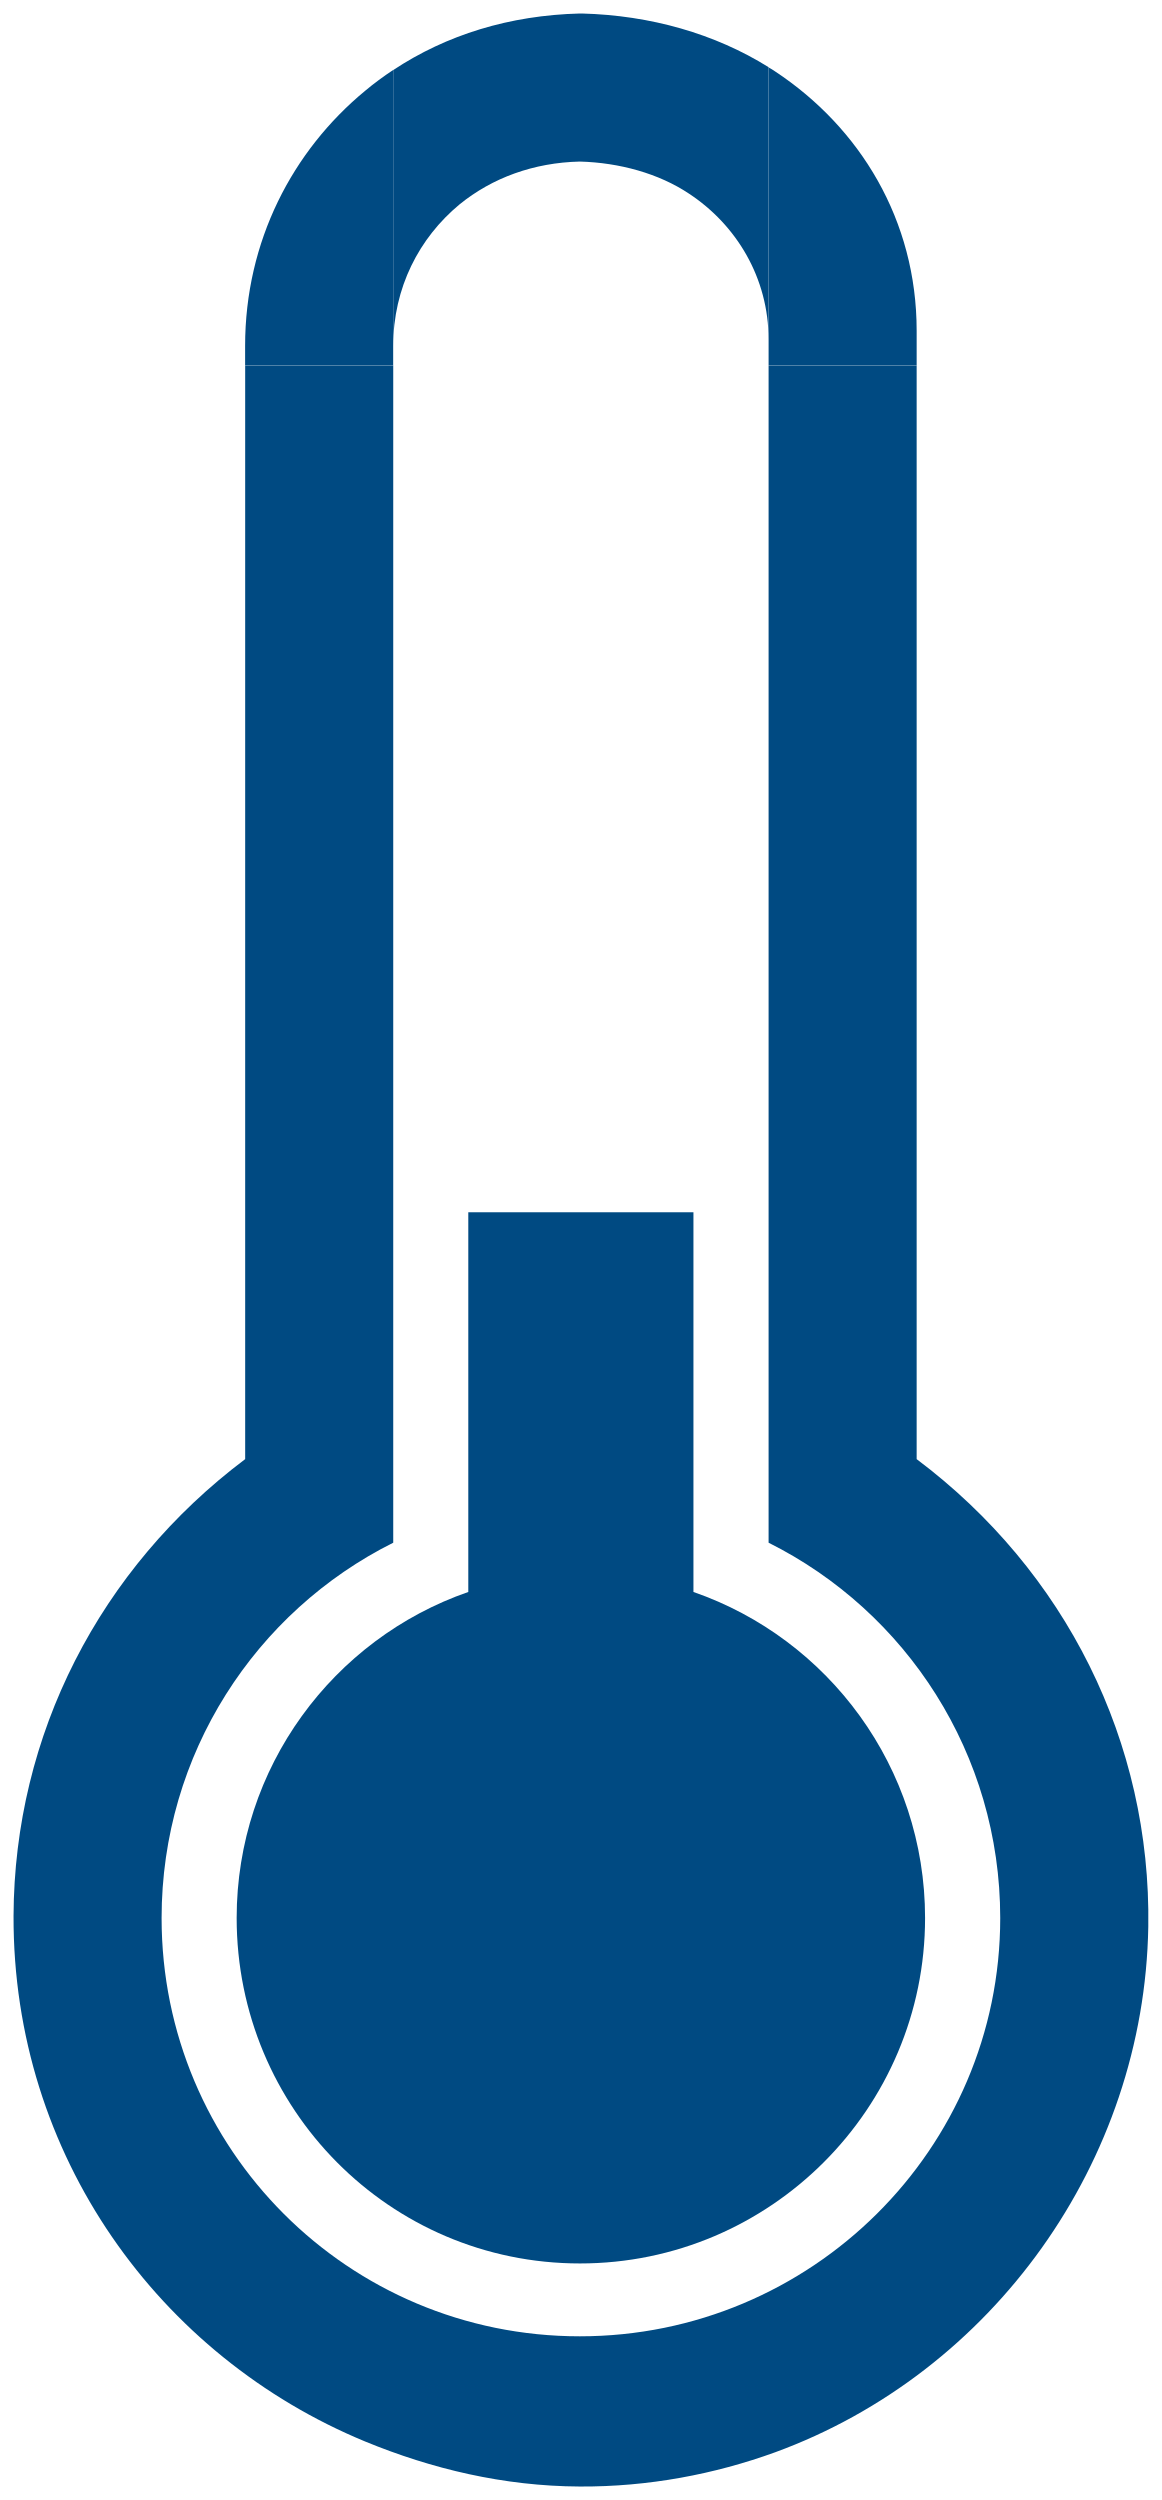
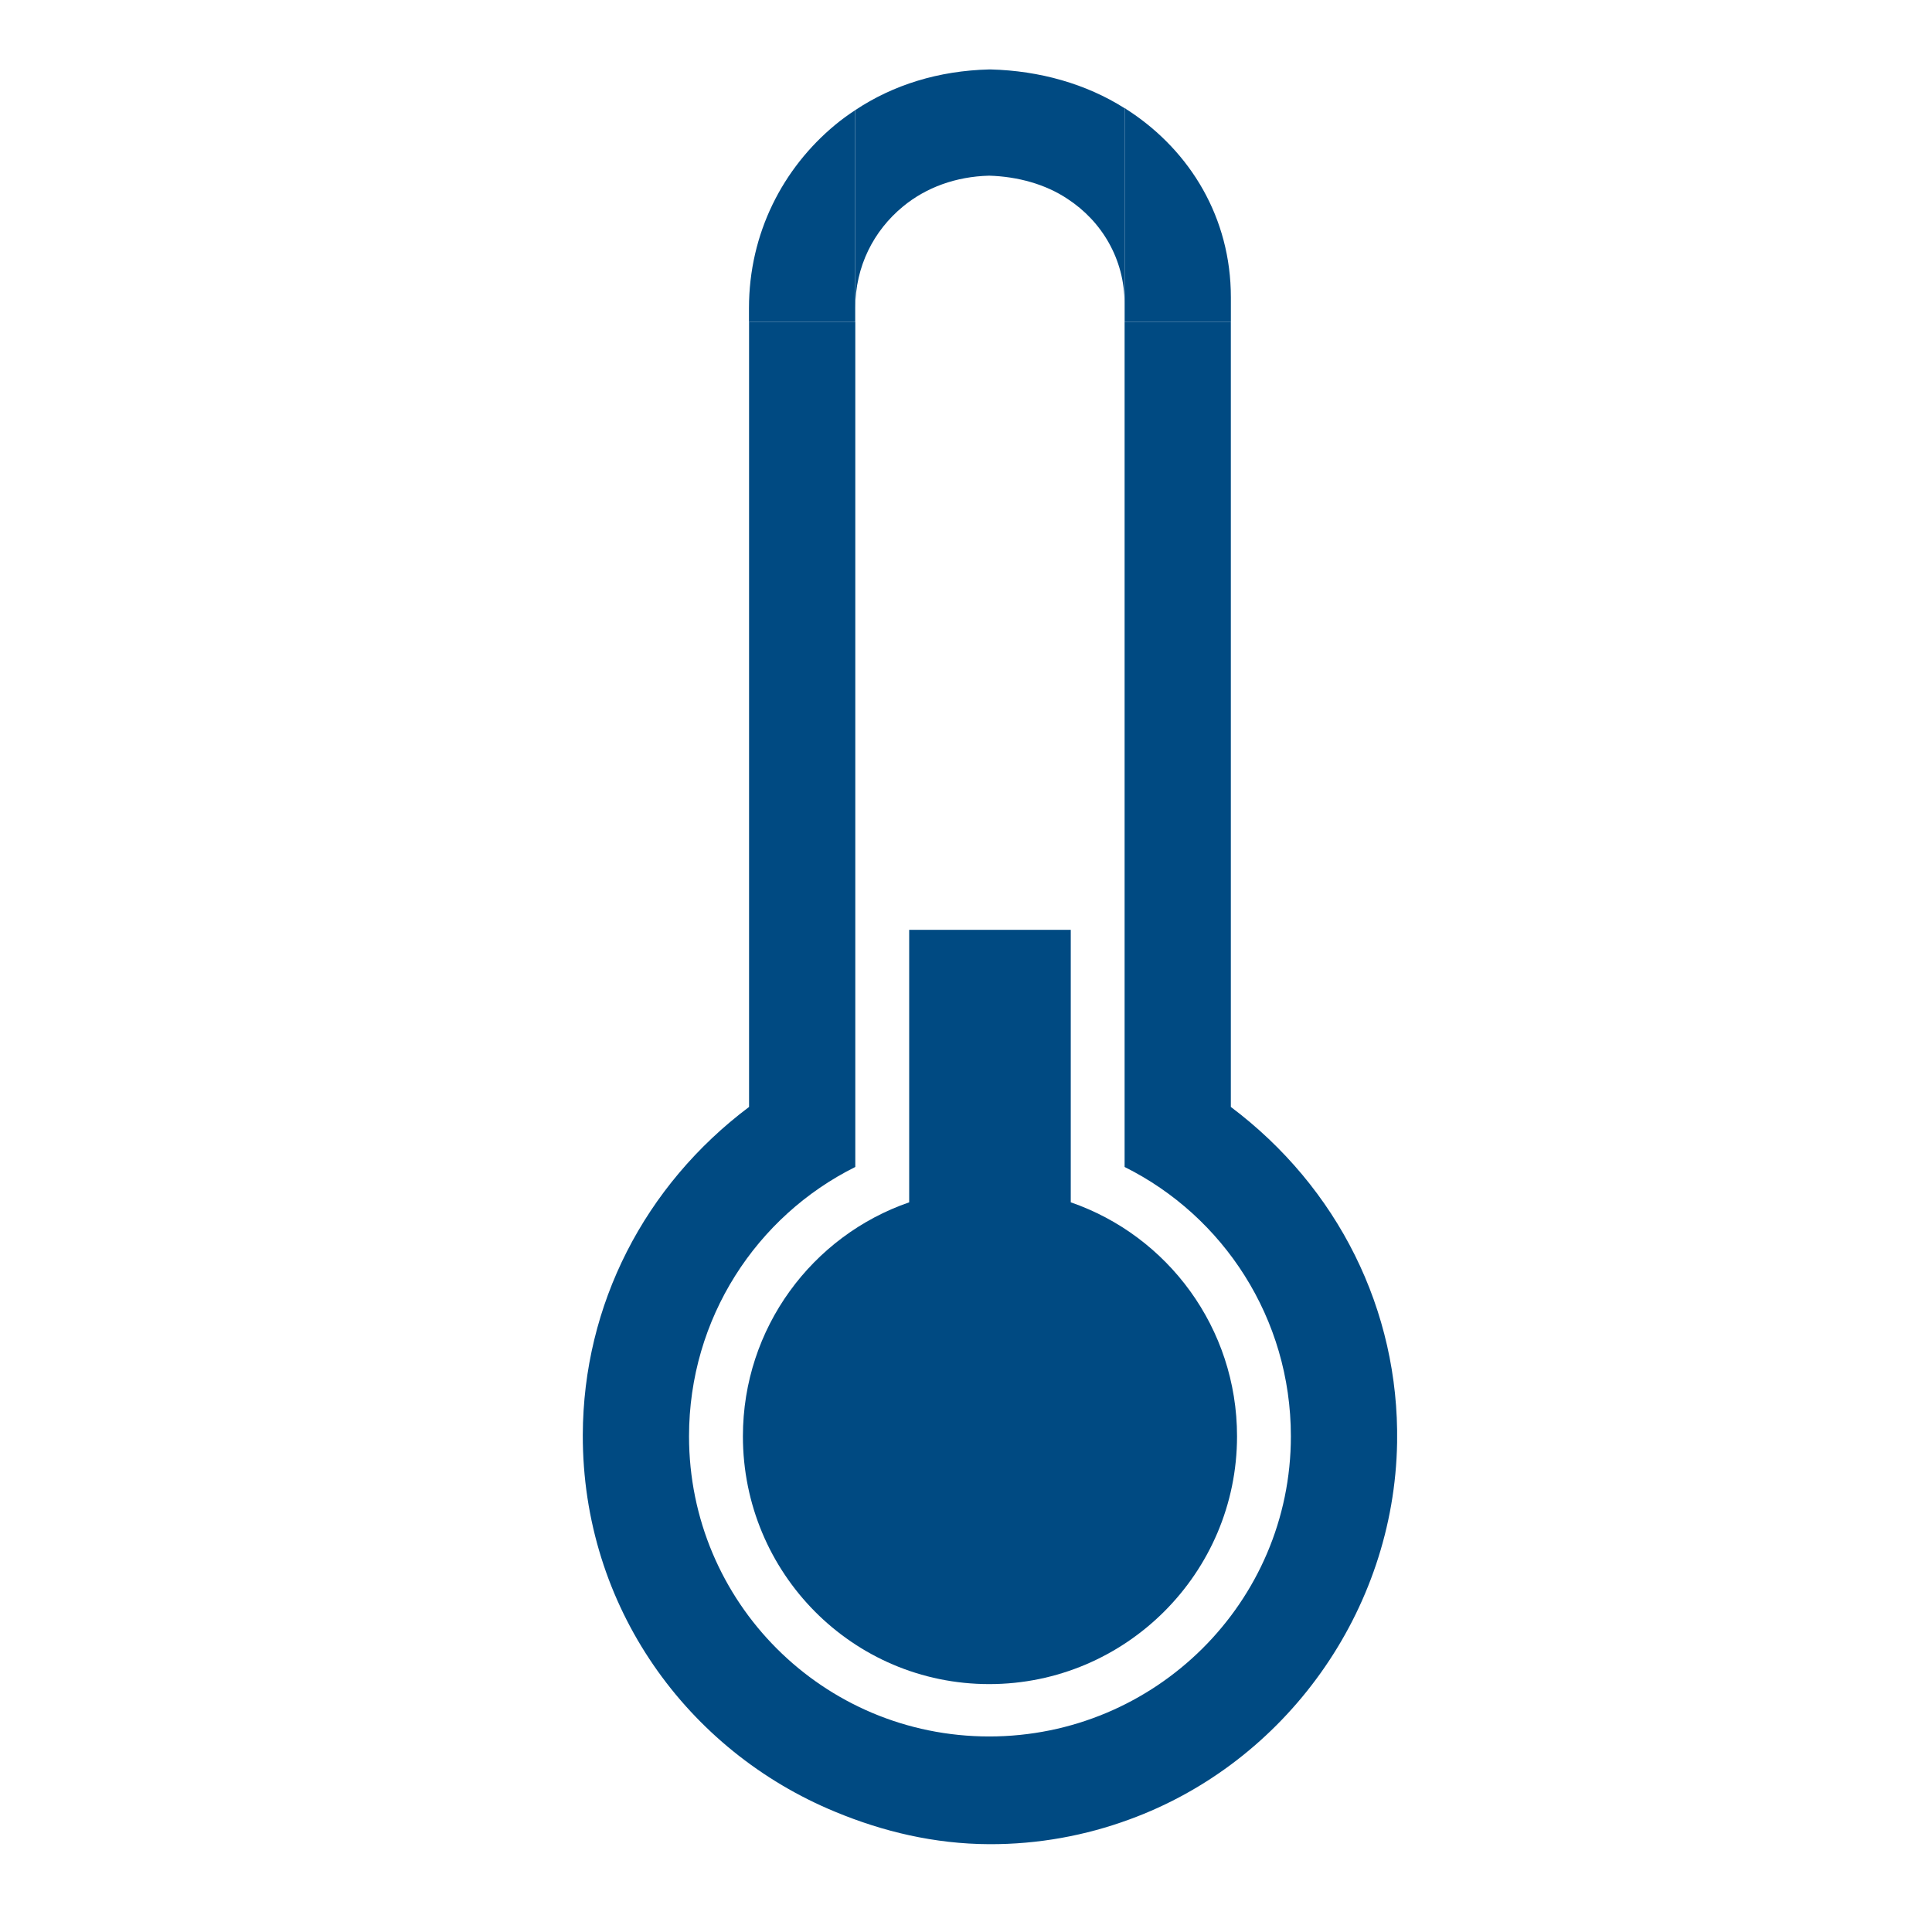
- <svg xmlns="http://www.w3.org/2000/svg" width="0.448in" height="0.964in" viewBox="0 0 32.25 69.399" xml:space="preserve" color-interpolation-filters="sRGB" class="st2">
+ <svg xmlns="http://www.w3.org/2000/svg" width="1.26in" height="1.26in" viewBox="0 0 90.75 90.75" xml:space="preserve" color-interpolation-filters="sRGB" class="st3">
  <style type="text/css">
	
		.st1 {fill:#004a82;stroke:none;stroke-linecap:round;stroke-linejoin:round;stroke-width:0.75}
- 		.st2 {fill:none;fill-rule:evenodd;font-size:12px;overflow:visible;stroke-linecap:square;stroke-miterlimit:3}
+ 		.st2 {fill:none;stroke:none;stroke-linecap:round;stroke-linejoin:round;stroke-width:0.75}
+ 		.st3 {fill:none;fill-rule:evenodd;font-size:12px;overflow:visible;stroke-linecap:square;stroke-miterlimit:3}
	
	</style>
  <g>
-     <g id="group284-1" transform="translate(0.375,-0.375)">
-       <g id="shape272-2" transform="translate(6.19372,-6.19245)">
-         <path d="M6.43 40.22 L6.43 50.76 C2.68 52.06 0 55.63 0 59.81 C0 65.1 4.24 69.4 9.53 69.4 C14.81 69.4 19.11 65.1 19.11         59.81 C19.11 55.63 16.43 52.06 12.68 50.76 L12.68 40.22 L6.43 40.22 Z" class="st1" />
+     <g id="group284-1" transform="translate(27.375,-4.125)">
+       <g id="shape272-2" transform="translate(7.52095,-7.5194)">
+         <path d="M7.81 55.32 L7.81 68.12 C3.26 69.69 0 74.02 0 79.11 C0 85.53 5.15 90.75 11.57 90.75 C17.98 90.75 23.21 85.53         23.21 79.11 C23.21 74.02 19.95 69.69 15.4 68.12 L15.4 55.32 L7.81 55.32 Z" class="st1" />
      </g>
      <g id="shape278-4">
-         <path d="M20.96 10.52 L20.96 43.2 C24.78 45.11 27.39 49.06 27.39 53.62 C27.39 60.04 22.14 65.23 15.72 65.23 C9.29         65.23 4.11 60.04 4.11 53.62 C4.11 49.06 6.72 45.11 10.54 43.2 L10.54 10.52 L6.43 10.52 L6.43 40.88 C2.39         43.92 0.02 48.53 0 53.56 C-0.02 60.22 4.05 65.79 9.76 68.15 C11.61 68.91 13.6 69.39 15.72 69.4 C17.62         69.41 19.46 69.06 21.14 68.45 C27.18 66.24 31.39 60.39 31.5 53.86 C31.58 48.74 29.21 43.99 25.07 40.88         L25.07 10.52 L20.96 10.52 Z" class="st1" />
+         <path d="M25.45 19.25 L25.45 58.94 C30.09 61.25 33.26 66.05 33.26 71.59 C33.26 79.39 26.89 85.69 19.09 85.69 C11.29         85.69 4.99 79.39 4.99 71.59 C4.99 66.05 8.16 61.25 12.8 58.94 L12.8 19.25 L7.81 19.25 L7.81 56.12 C2.9         59.81 0.02 65.41 0 71.52 C-0.02 79.61 4.92 86.37 11.86 89.23 C14.1 90.16 16.52 90.74 19.09 90.75 C21.4         90.76 23.63 90.34 25.67 89.59 C33 86.92 38.12 79.81 38.25 71.88 C38.35 65.67 35.47 59.9 30.44 56.12         L30.44 19.25 L25.45 19.25 Z" class="st1" />
      </g>
-       <g id="shape281-6" transform="translate(6.42838,-58.883)">
-         <path d="M4.11 68.86 L4.11 61.2 C3.84 61.38 3.58 61.57 3.33 61.78 C1.32 63.44 0 65.95 0 68.86 L0 69.4 L4.11 69.4         L4.11 68.86 Z" class="st1" />
+       <g id="shape281-6" transform="translate(7.80589,-71.5007)">
+         <path d="M4.99 90.1 L4.99 80.8 C4.67 81.01 4.35 81.24 4.05 81.49 C1.6 83.52 0 86.57 0 90.1 L0 90.75 L4.99 90.75 L4.99         90.1 Z" class="st1" />
      </g>
-       <g id="shape282-8" transform="translate(10.5395,-59.4201)">
-         <path d="M10.42 69.22 L10.42 61.66 C8.93 60.73 7.14 60.22 5.24 60.17 L5.18 60.17 C3.23 60.22 1.48 60.76 0 61.74 L0         69.4 C0 67.78 0.72 66.4 1.84 65.47 C2.75 64.73 3.9 64.31 5.18 64.28 C6.28 64.31 7.37 64.61 8.21 65.17         C9.53 66.04 10.42 67.51 10.42 69.22 Z" class="st1" />
+       <g id="shape282-8" transform="translate(12.7979,-72.153)">
+         <path d="M12.65 90.53 L12.65 81.36 C10.85 80.22 8.67 79.6 6.36 79.54 L6.29 79.54 C3.92 79.6 1.79 80.26 0 81.45 L0         90.75 C0 88.78 0.87 87.11 2.24 85.98 C3.33 85.08 4.73 84.57 6.29 84.53 C7.63 84.57 8.94 84.93 9.97 85.62         C11.58 86.67 12.65 88.45 12.65 90.53 Z" class="st1" />
      </g>
-       <g id="shape283-10" transform="translate(20.9601,-58.883)">
-         <path d="M0 68.68 L0 69.4 L4.11 69.4 L4.11 68.44 C4.11 65.37 2.54 62.8 0.18 61.24 C0.12 61.2 0.06 61.16 0 61.13 L0         68.68 Z" class="st1" />
+       <g id="shape283-10" transform="translate(25.4515,-71.5007)">
+         <path d="M0 89.88 L0 90.75 L4.99 90.75 L4.99 89.59 C4.99 85.86 3.09 82.74 0.21 80.84 C0.14 80.8 0.07 80.75 0 80.7         L0 89.88 Z" class="st1" />
      </g>
+     </g>
+     <g id="shape306-12" transform="translate(0.375,-0.375)">
+       <rect x="0" y="0.75" width="90" height="90" class="st2" />
    </g>
  </g>
</svg>
